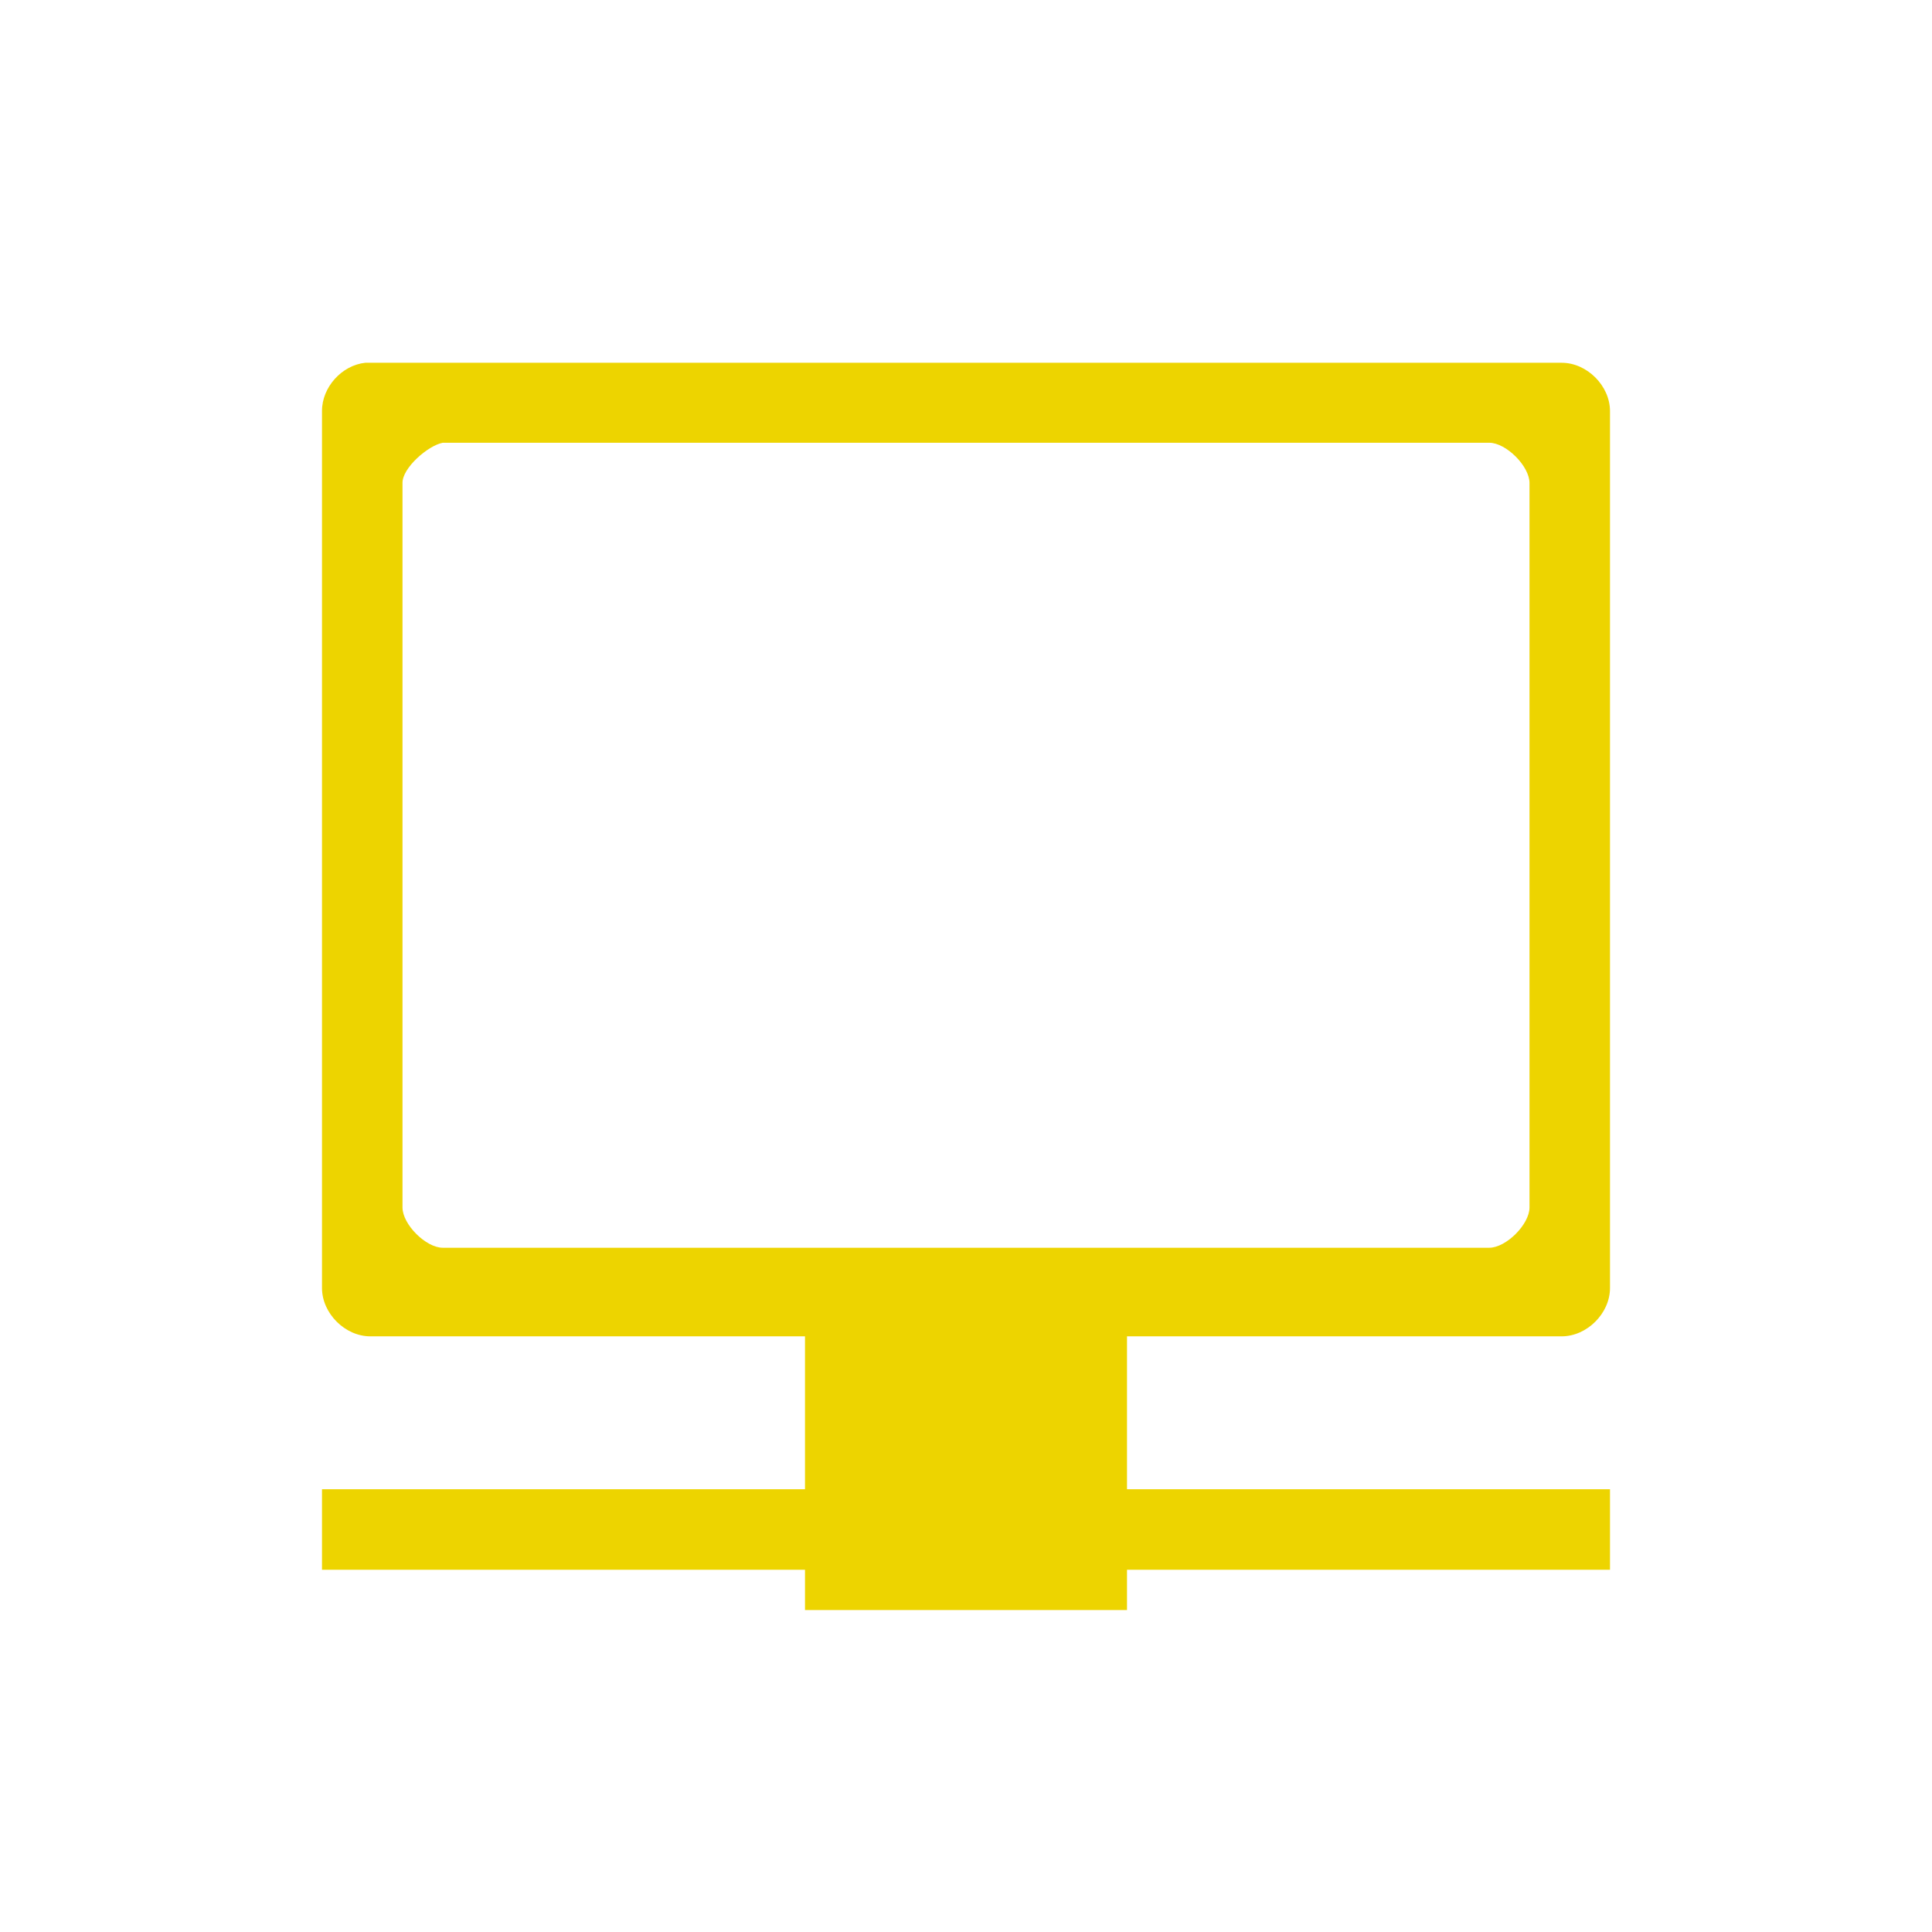
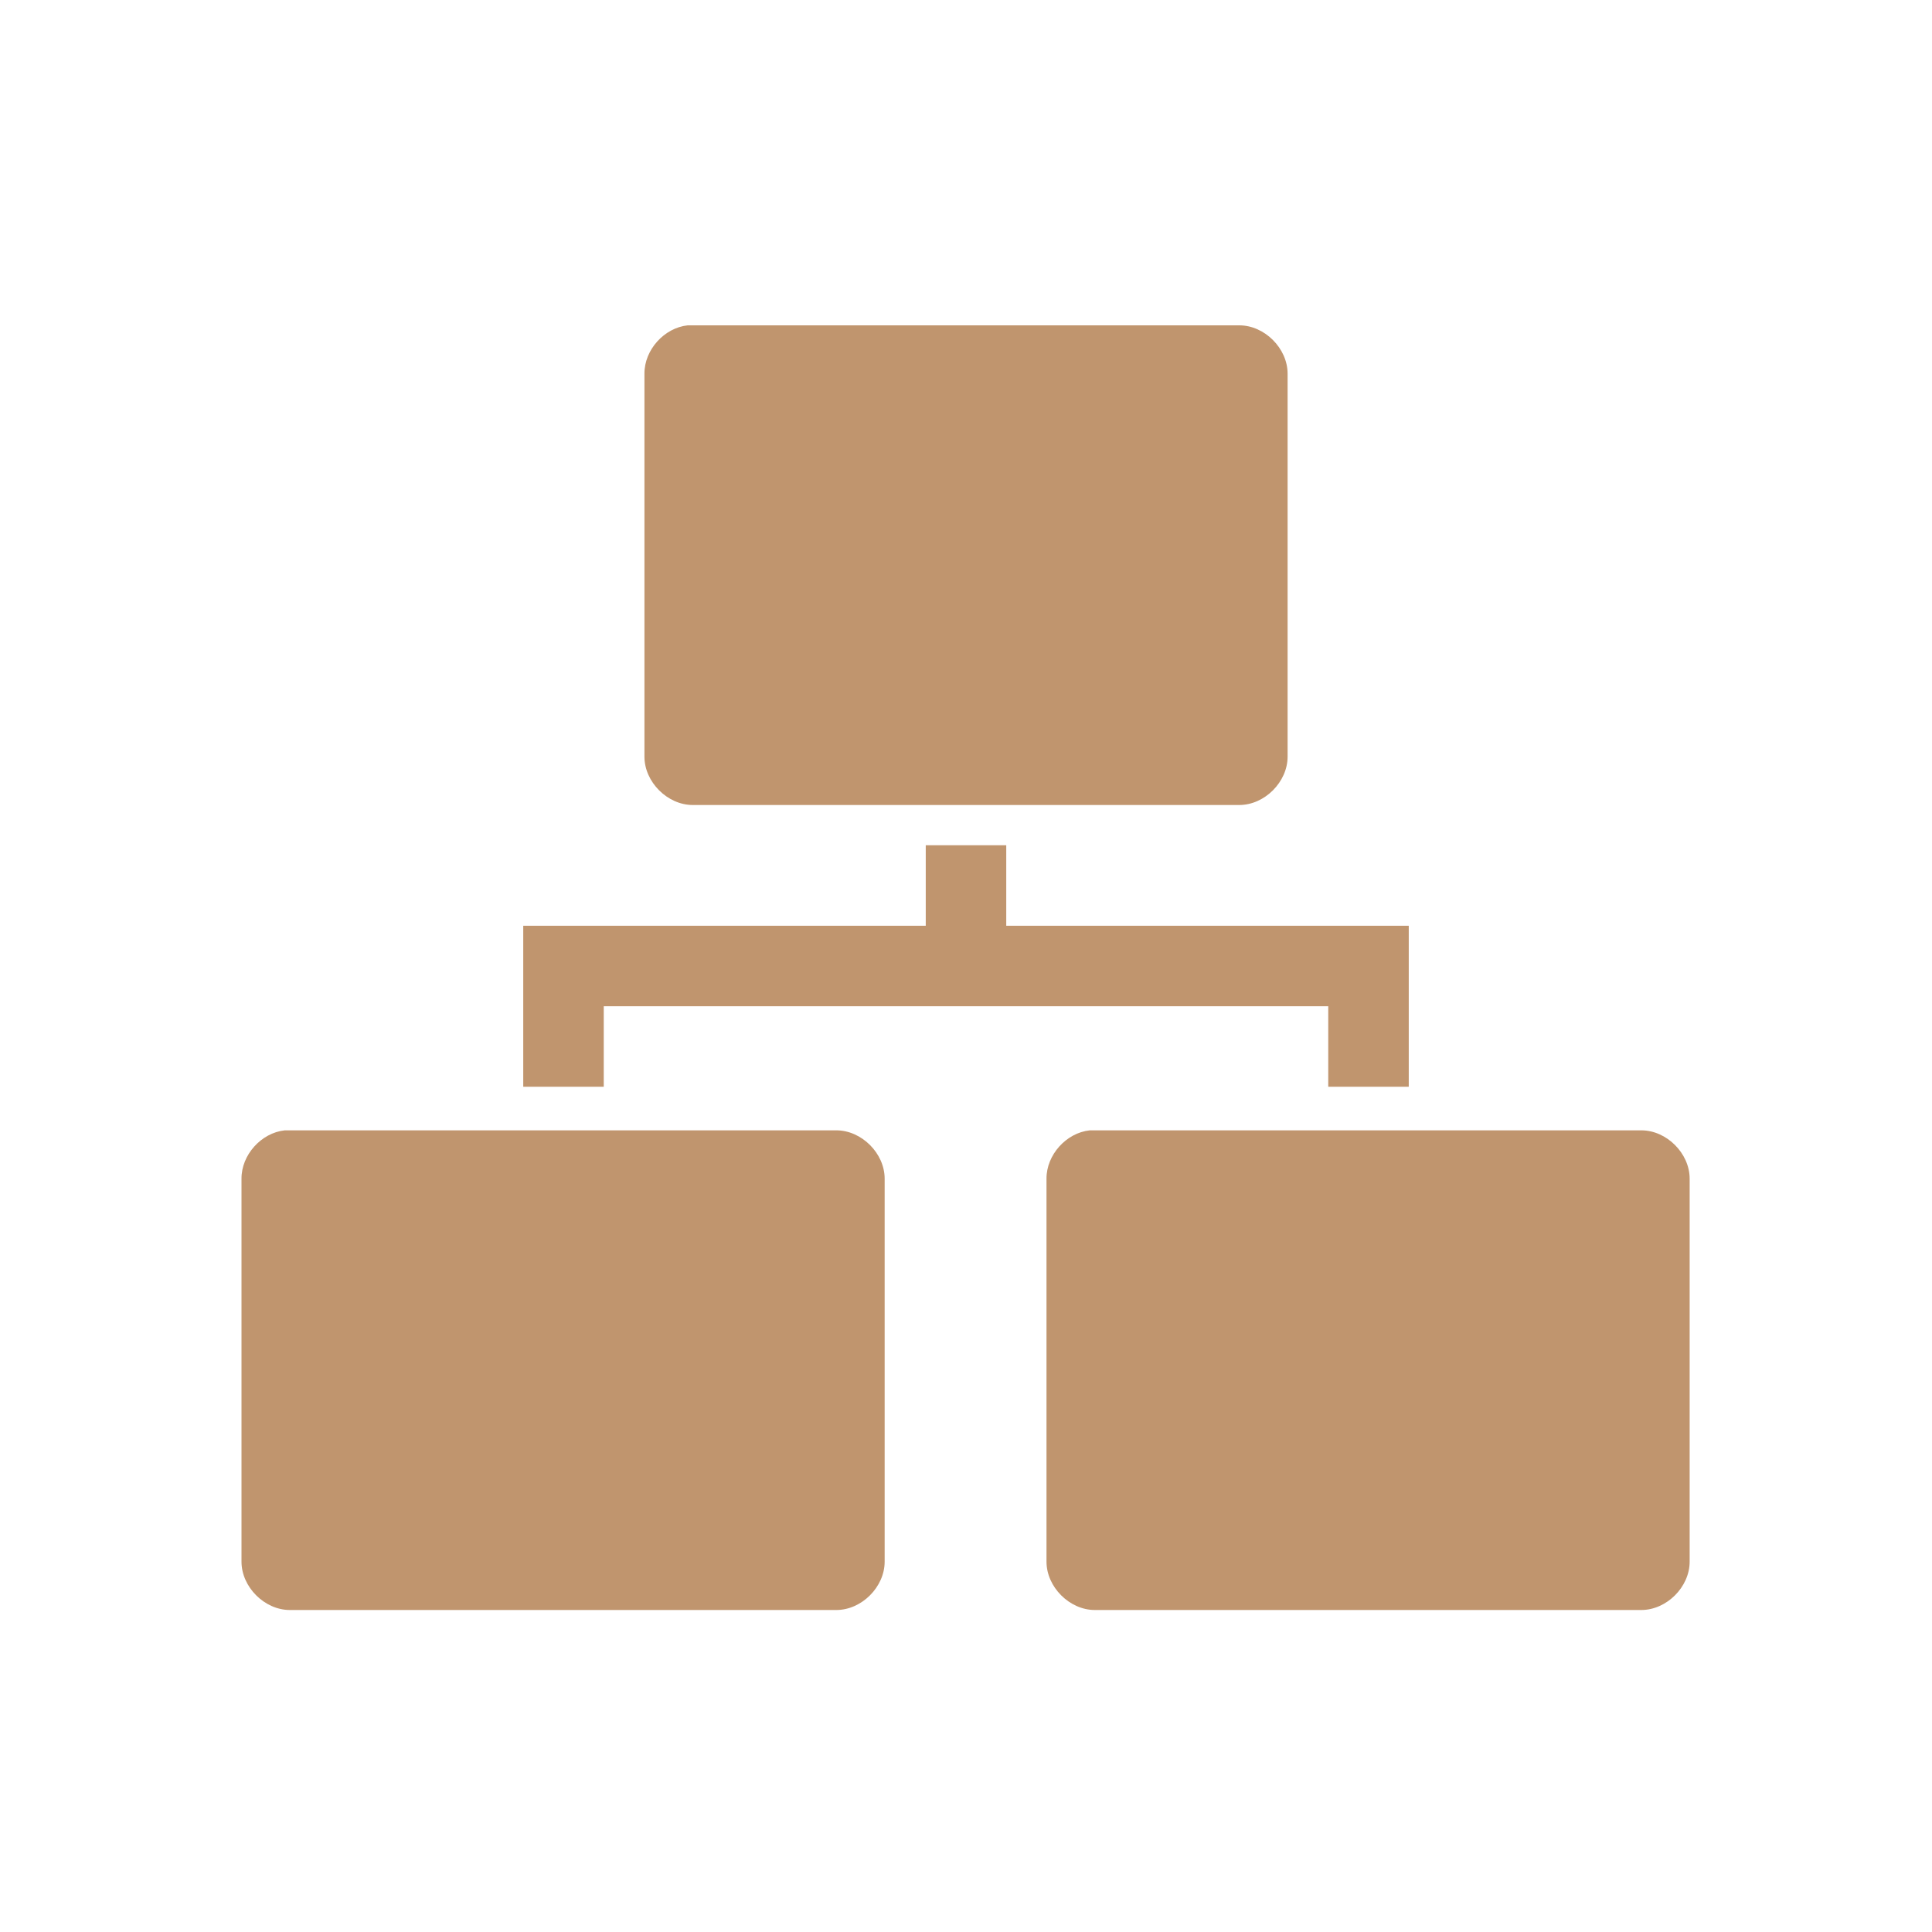
<svg xmlns="http://www.w3.org/2000/svg" xmlns:xlink="http://www.w3.org/1999/xlink" width="48" height="48" id="svg2" version="1.1">
  <defs id="defs4">
    <linearGradient id="linearGradient3795">
      <stop style="stop-color:#9f1e25;stop-opacity:1;" offset="0" id="stop3797" />
      <stop style="stop-color:#e16459;stop-opacity:1;" offset="1" id="stop3799" />
    </linearGradient>
    <linearGradient id="linearGradient3914">
      <stop style="stop-color:#59b3e1;stop-opacity:1;" offset="0" id="stop3916" />
      <stop style="stop-color:#59b3e1;stop-opacity:0;" offset="1" id="stop3918" />
    </linearGradient>
    <linearGradient id="linearGradient3698">
      <stop id="stop3700" offset="0" style="stop-color:#96d0e1;stop-opacity:1" />
      <stop style="stop-color:#89b7e1;stop-opacity:1" offset="0.678" id="stop3706" />
      <stop id="stop3702" offset="1" style="stop-color:#699dd3;stop-opacity:1" />
    </linearGradient>
    <linearGradient id="linearGradient3708">
      <stop style="stop-color:#b54ac8;stop-opacity:1;" offset="0" id="stop3716" />
      <stop id="stop3712" offset="1" style="stop-color:#cd79df;stop-opacity:1;" />
    </linearGradient>
    <linearGradient id="linearGradient3750">
      <stop style="stop-color:#d0e2f1;stop-opacity:1" offset="0" id="stop3752" />
      <stop id="stop3756" offset="0.856" style="stop-color:#cadef0;stop-opacity:1" />
      <stop style="stop-color:#95bee3;stop-opacity:1" offset="1" id="stop3754" />
    </linearGradient>
    <linearGradient id="linearGradient3803">
      <stop id="stop3805" offset="0" style="stop-color:#d7def0;stop-opacity:1;" />
      <stop style="stop-color:#ffffff;stop-opacity:1" offset="0.5" id="stop3811" />
      <stop id="stop3807" offset="1" style="stop-color:#d5def0;stop-opacity:1" />
    </linearGradient>
    <linearGradient xlink:href="#linearGradient3914" id="linearGradient3920" x1="6.8" y1="25.062" x2="45.325" y2="25.062" gradientUnits="userSpaceOnUse" />
    <linearGradient xlink:href="#linearGradient3881" id="linearGradient3801" x1="23.204" y1="1053.158" x2="23.204" y2="1004.847" gradientUnits="userSpaceOnUse" />
    <linearGradient x1="62.337" y1="79.015" x2="62.337" y2="12.798" id="linearGradient2936" xlink:href="#linearGradient3694" gradientUnits="userSpaceOnUse" gradientTransform="matrix(0.8748588,0,0,0.9069861,2.762671,6.33428)" />
    <linearGradient id="linearGradient3694">
      <stop id="stop3696" style="stop-color:#e6e6e6;stop-opacity:1" offset="0" />
      <stop id="stop3698" style="stop-color:#f5f5f5;stop-opacity:1" offset="1" />
    </linearGradient>
    <linearGradient x1="55" y1="18" x2="55" y2="112" id="linearGradient3831" xlink:href="#linearGradient3825" gradientUnits="userSpaceOnUse" />
    <linearGradient id="linearGradient3825">
      <stop id="stop3827" style="stop-color:#501616;stop-opacity:1" offset="0" />
      <stop id="stop3829" style="stop-color:#501616;stop-opacity:0" offset="1" />
    </linearGradient>
    <linearGradient xlink:href="#linearGradient3881" id="linearGradient3801-5" x1="42.65" y1="1007.019" x2="42.65" y2="1049.801" gradientUnits="userSpaceOnUse" gradientTransform="translate(0,-2056.724)" />
    <linearGradient id="linearGradient3881">
      <stop style="stop-color:#474845;stop-opacity:1;" offset="0" id="stop3883" />
      <stop style="stop-color:#838681;stop-opacity:1" offset="1" id="stop3885" />
    </linearGradient>
  </defs>
  <g id="layer1" transform="translate(0,-1004.362)">
-     <path style="font-size:medium;font-style:normal;font-variant:normal;font-weight:normal;font-stretch:normal;text-indent:0;text-align:start;text-decoration:none;line-height:normal;letter-spacing:normal;word-spacing:normal;text-transform:none;direction:ltr;block-progression:tb;writing-mode:lr-tb;text-anchor:start;baseline-shift:baseline;opacity:0.8;color:#000000;fill:#000000;fill-opacity:1;fill-rule:nonzero;stroke:none;stroke-width:3;marker:none;visibility:visible;display:inline;overflow:visible;enable-background:accumulate;font-family:Sans;-inkscape-font-specification:Sans" d="m 13,1036.33 c -1.8e-5,0 -3.3e-5,0 -3.3e-5,0 l 0,7e-4 c 0,0 1.8e-5,0 3.8e-5,0 l 3.12e-4,0 0,10e-5 3.02e-4,0 0,-10e-5 3.11e-4,0 c 1.9e-5,0 3.7e-5,0 3.7e-5,0 l 0,-7e-4 c 0,0 -1.8e-5,0 -3.7e-5,0 l -9.25e-4,0 -5e-6,0 z m 6.6e-5,1e-4 8e-4,0 0,5e-4 -8e-4,0 0,-5e-4 z m 1.01e-4,7e-4 0,10e-5 6e-4,0 0,-10e-5 -6e-4,0 z" id="rect4042" />
-     <path style="font-size:medium;font-style:normal;font-variant:normal;font-weight:normal;font-stretch:normal;text-indent:0;text-align:start;text-decoration:none;line-height:normal;letter-spacing:normal;word-spacing:normal;text-transform:none;direction:ltr;block-progression:tb;writing-mode:lr-tb;text-anchor:start;baseline-shift:baseline;opacity:1;color:#000000;fill:#edd400;fill-opacity:1;fill-rule:nonzero;stroke:none;stroke-width:3;marker:none;visibility:visible;display:inline;overflow:visible;enable-background:accumulate;font-family:Sans;-inkscape-font-specification:Sans" d="m 9.075,1013.375 c -0.586,0.062 -1.078,0.611 -1.075,1.2 l 0,21.788 c 6.3e-5,0.628 0.572,1.2 1.2,1.2 l 10.8,0 -10e-6,6.8 8,0 6e-6,-6.8 10.8,0 c 0.628,-10e-5 1.2,-0.572 1.2,-1.2 l 0,-21.788 c -6.2e-5,-0.628 -0.572,-1.2 -1.2,-1.2 l -29.6,0 z M 11,1015.362 c -0.1,-0.6 -0.05,-0.01 0,0 l 26,0 c 0.419,10e-5 1,0.581 1,1 l 0,18 c -4.1e-5,0.419 -0.581,1 -1,1 l -26,0 c -0.419,-10e-5 -1,-0.581 -1,-1 l 0,-18 c -0.007,-0.373 0.633,-0.93 1,-1 z m -3,26 0,2 32,0 0,-2 z" id="rect4042-1" />
+     <path style="font-size:medium;font-style:normal;font-variant:normal;font-weight:normal;font-stretch:normal;text-indent:0;text-align:start;text-decoration:none;line-height:normal;letter-spacing:normal;word-spacing:normal;text-transform:none;direction:ltr;block-progression:tb;writing-mode:lr-tb;text-anchor:start;baseline-shift:baseline;opacity:0.8;color:#000000;fill:#c0956e;fill-opacity:1;fill-rule:nonzero;stroke:none;stroke-width:3;marker:none;visibility:visible;display:inline;overflow:visible;enable-background:accumulate;font-family:Sans;-inkscape-font-specification:Sans" d="m 13,1036.33 c -1.8e-5,0 -3.3e-5,0 -3.3e-5,0 l 0,7e-4 c 0,0 1.8e-5,0 3.8e-5,0 l 3.12e-4,0 0,10e-5 3.02e-4,0 0,-10e-5 3.11e-4,0 c 1.9e-5,0 3.7e-5,0 3.7e-5,0 l 0,-7e-4 c 0,0 -1.8e-5,0 -3.7e-5,0 l -9.25e-4,0 -5e-6,0 z m 6.6e-5,1e-4 8e-4,0 0,5e-4 -8e-4,0 0,-5e-4 z m 1.01e-4,7e-4 0,10e-5 6e-4,0 0,-10e-5 -6e-4,0 z" id="rect4042" />
+     <path style="font-size:medium;font-style:normal;font-variant:normal;font-weight:normal;font-stretch:normal;text-indent:0;text-align:start;text-decoration:none;line-height:normal;letter-spacing:normal;word-spacing:normal;text-transform:none;direction:ltr;block-progression:tb;writing-mode:lr-tb;text-anchor:start;baseline-shift:baseline;color:#000000;fill:#c0956e;fill-opacity:1;fill-rule:nonzero;stroke:none;stroke-width:3;marker:none;visibility:visible;display:inline;overflow:visible;enable-background:accumulate;font-family:Sans;-inkscape-font-specification:Sans" d="m 17.086,1012.445 c -0.586,0.062 -1.078,0.611 -1.075,1.2 l 0,9.517 c 6.3e-5,0.628 0.572,1.2 1.2,1.2 l 4.8,0 3.846,0 4.933,0 c 0.628,-10e-5 1.2,-0.572 1.2,-1.2 l 0,-9.517 c -6.2e-5,-0.628 -0.572,-1.2 -1.2,-1.2 l -13.578,0 z" id="rect4042-1" />
+     <path style="font-size:medium;font-style:normal;font-variant:normal;font-weight:normal;font-stretch:normal;text-indent:0;text-align:start;text-decoration:none;line-height:normal;letter-spacing:normal;word-spacing:normal;text-transform:none;direction:ltr;block-progression:tb;writing-mode:lr-tb;text-anchor:start;baseline-shift:baseline;color:#000000;fill:#c0956e;fill-opacity:1;fill-rule:nonzero;stroke:none;stroke-width:3;marker:none;visibility:visible;display:inline;overflow:visible;enable-background:accumulate;font-family:Sans;-inkscape-font-specification:Sans" d="m 7.075,1032.445 c -0.586,0.062 -1.078,0.611 -1.075,1.2 l 0,9.517 c 6.3e-5,0.628 0.572,1.2 1.2,1.2 l 4.8,0 3.846,0 4.933,0 c 0.628,-10e-5 1.2,-0.572 1.2,-1.2 l 0,-9.517 c -6.2e-5,-0.628 -0.572,-1.2 -1.2,-1.2 l -13.578,0 z" id="rect4042-1-4" />
+     <path style="font-size:medium;font-style:normal;font-variant:normal;font-weight:normal;font-stretch:normal;text-indent:0;text-align:start;text-decoration:none;line-height:normal;letter-spacing:normal;word-spacing:normal;text-transform:none;direction:ltr;block-progression:tb;writing-mode:lr-tb;text-anchor:start;baseline-shift:baseline;color:#000000;fill:#c0956e;fill-opacity:1;fill-rule:nonzero;stroke:none;stroke-width:3;marker:none;visibility:visible;display:inline;overflow:visible;enable-background:accumulate;font-family:Sans;-inkscape-font-specification:Sans" d="m 27.075,1032.445 c -0.586,0.062 -1.078,0.611 -1.075,1.2 l 0,9.517 c 6.3e-5,0.628 0.572,1.2 1.2,1.2 l 4.8,0 3.846,0 4.933,0 c 0.628,-10e-5 1.2,-0.572 1.2,-1.2 l 0,-9.517 c -6.2e-5,-0.628 -0.572,-1.2 -1.2,-1.2 l -13.578,0 z" id="rect4042-1-7" />
+     <path style="fill:#c0956e;stroke:none;stroke-width:1px;stroke-linecap:butt;stroke-linejoin:miter;stroke-opacity:1;fill-opacity:1" d="m 23,21 0,2 -10,0 0,4 2,0 0,-2 18,0 0,2 2,0 0,-4 -10,0 0,-2 z" id="path3063" transform="translate(0,1004.362)" />
  </g>
</svg>
